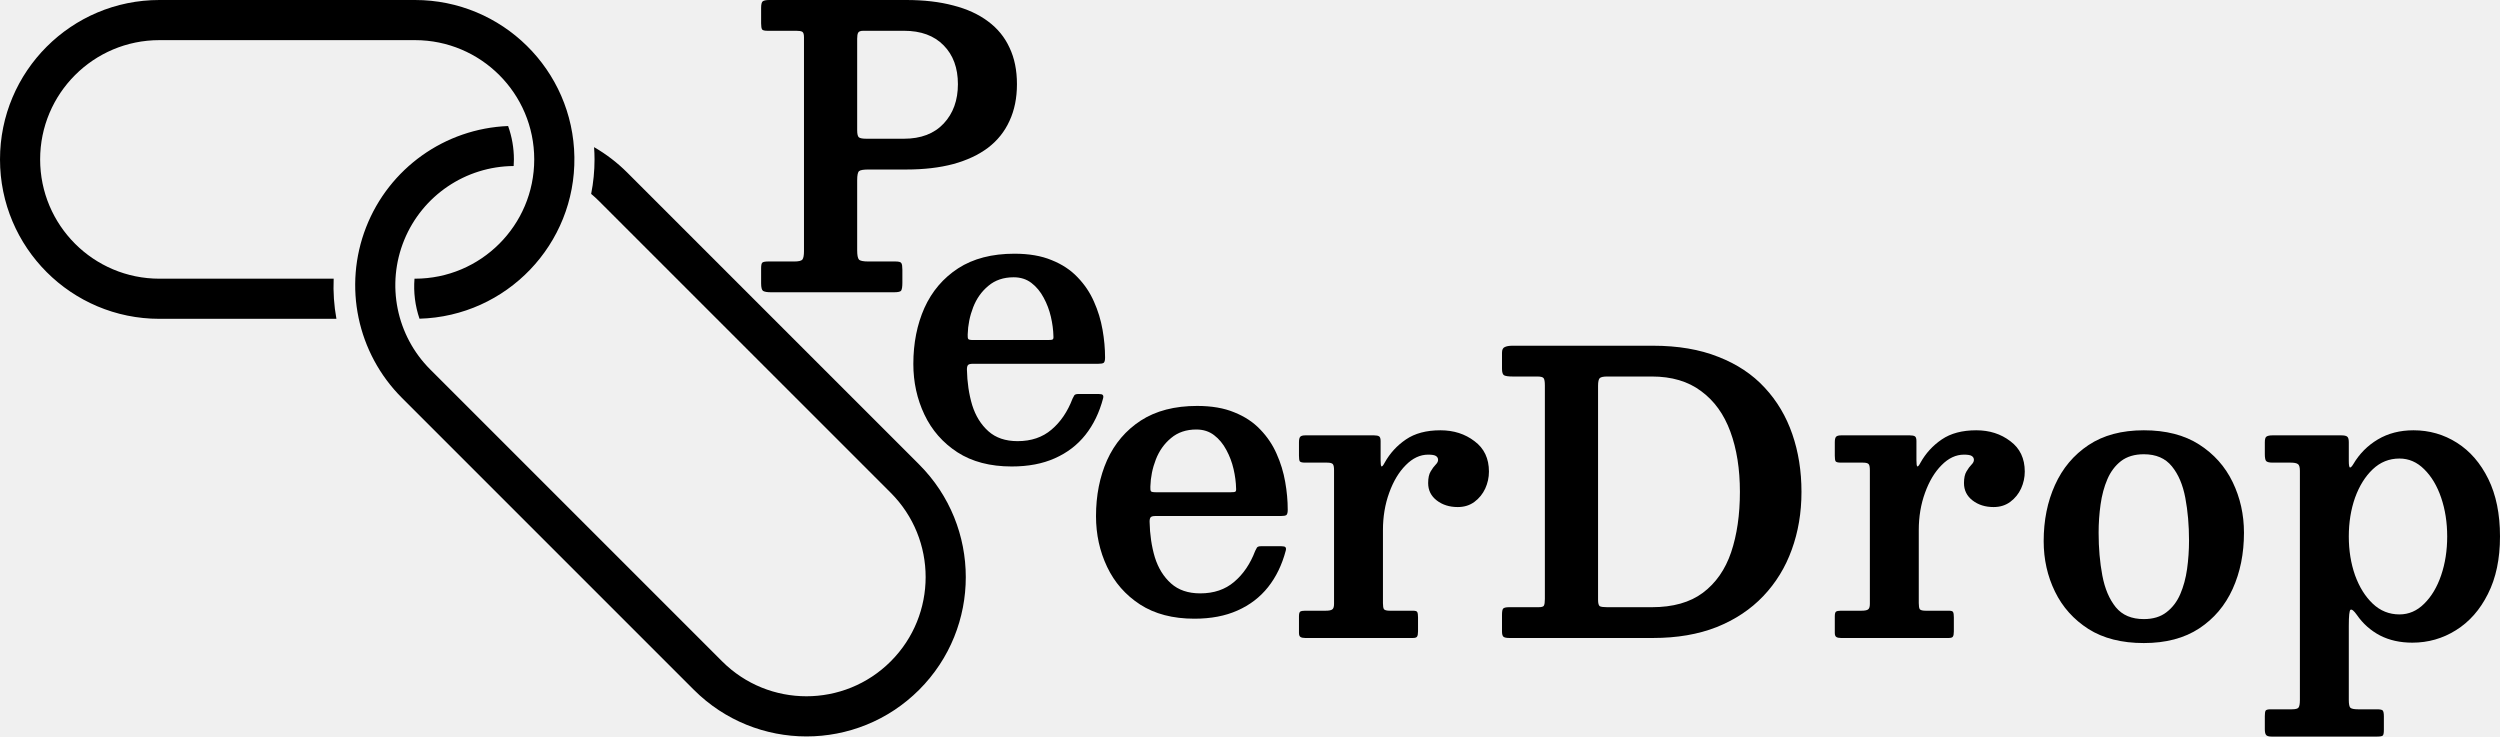
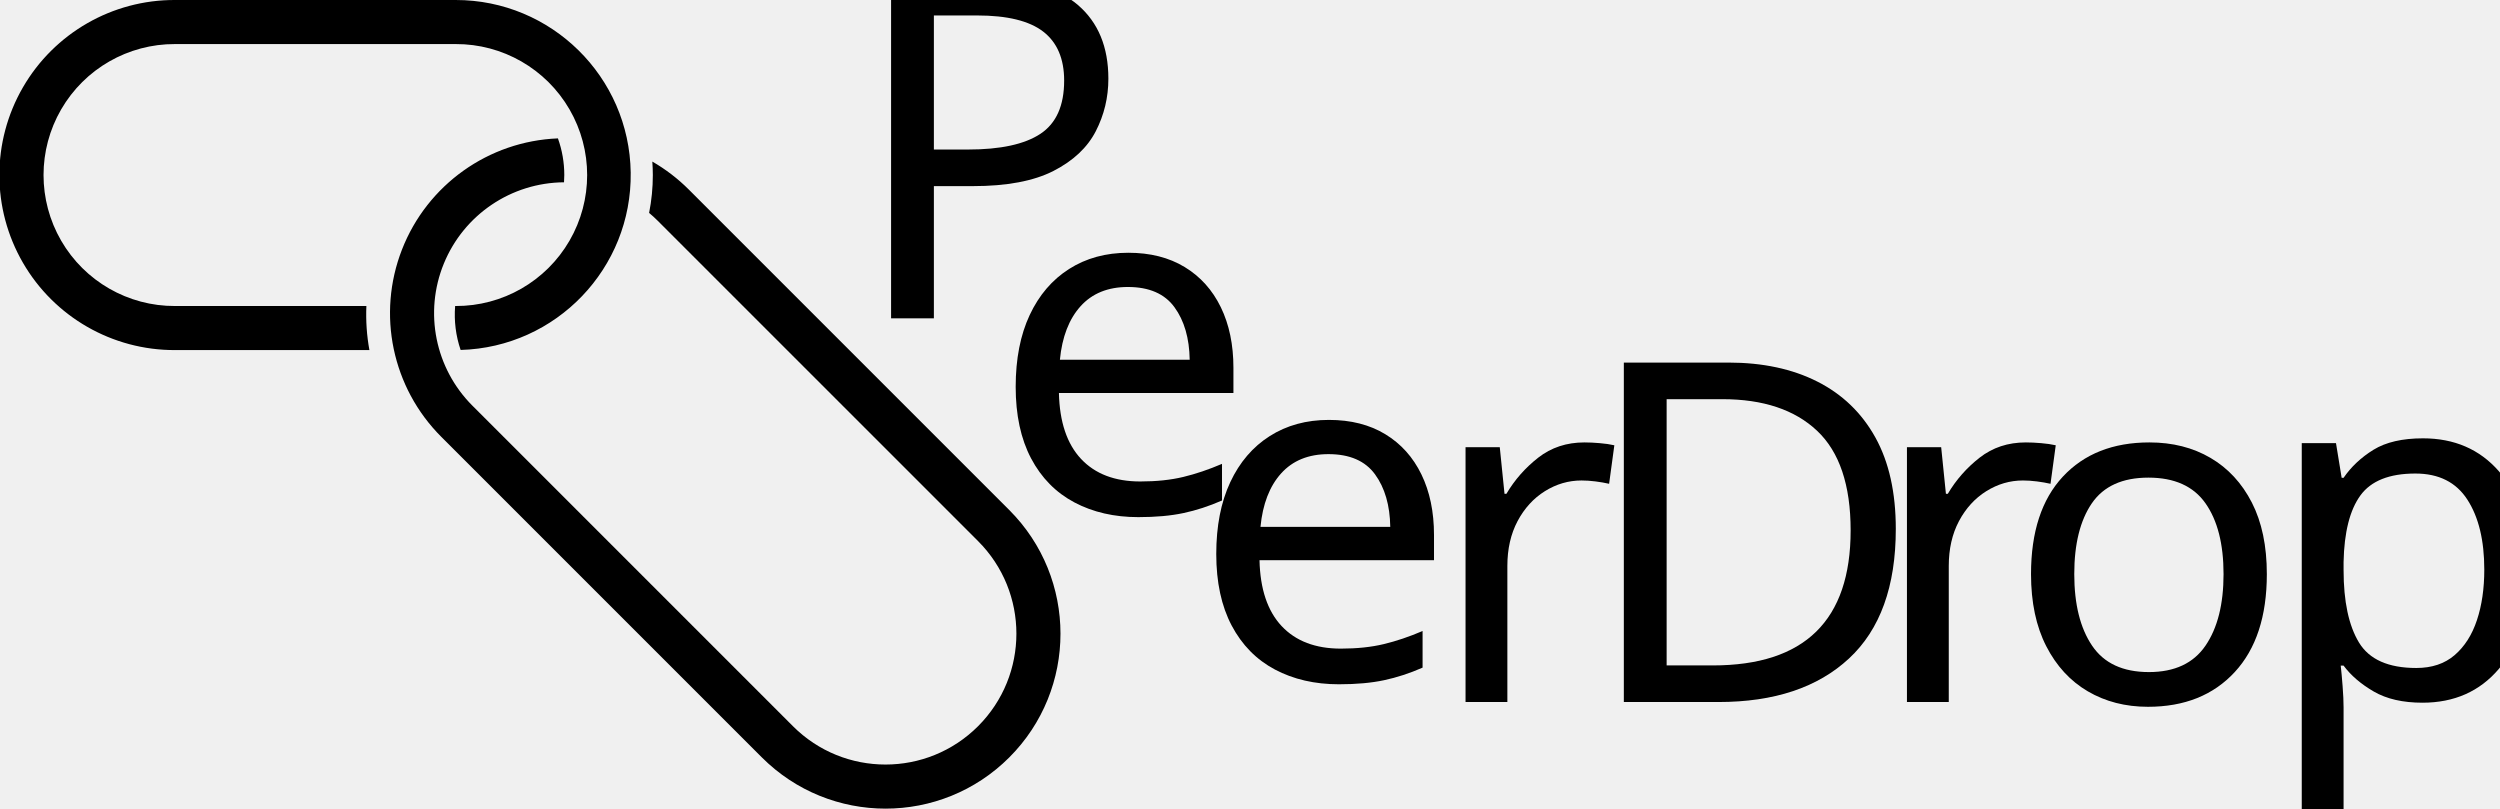
- <svg xmlns="http://www.w3.org/2000/svg" width="1231.744" height="362.912" viewBox="0 0 1231.744 362.912" version="1.1" id="svg1">
+ <svg xmlns="http://www.w3.org/2000/svg" width="1121.758" height="362.869" viewBox="0 0 1121.758 362.869" version="1.1" id="svg1">
  <defs id="defs1">
    <style id="style1">
      .cls-1 {
        fill-rule: evenodd;
        fill: #FFFFFF;
      }
    </style>
  </defs>
-   <path id="outline_upper_merged_" data-name="outline upper (merged)" class="cls-1" d="m 206.684,157.027 a 48.932,48.932 0 0 1 -2.462,-19.717 h 0.227 a 58.767,58.767 0 1 0 0,-117.535 H 78.543 a 58.767,58.767 0 1 0 0,117.535 h 85.857 a 88.981,88.981 0 0 0 1.355,19.773 h -87.213 a 78.541,78.541 0 1 1 0,-157.083 h 125.906 A 78.529,78.529 0 0 1 206.684,157.027 Z m 246.178,182.831 a 78.518,78.518 0 0 1 -111.041,-0.033 l -143.785,-143.785 a 78.473,78.473 0 0 1 52.307,-133.948 48.647,48.647 0 0 1 2.857,16.452 c 0,1.095 -0.049,2.178 -0.12,3.254 a 58.716,58.716 0 0 0 -41.07,100.269 l 143.79,143.785 a 58.732,58.732 0 1 0 83.06,-83.06 L 295.07,99.007 c -1.228,-1.228 -2.5,-2.377 -3.811,-3.474 a 87.21,87.21 0 0 0 1.668,-16.992 c 0,-2.033 -0.093,-4.044 -0.228,-6.043 a 78.643,78.643 0 0 1 16.345,12.533 l 143.785,143.785 a 78.518,78.518 0 0 1 0.033,111.042 z" style="fill:#000000;fill-opacity:1" />
-   <path d="m 392.28,15.168 q 2.208,0 2.976,0.48 0.864,0.48 0.864,2.688 V 123.744 q 0,3.072 -0.768,4.128 -0.768,0.96 -4.032,0.96 h -12.864 q -2.208,0 -2.88,0.576 -0.576,0.576 -0.576,2.784 v 7.392 q 0,3.072 0.96,3.744 1.056,0.672 4.032,0.672 h 60.48 q 3.072,0 3.552,-0.864 0.576,-0.96 0.576,-3.936 v -6.24 q 0,-2.496 -0.48,-3.264 -0.384,-0.864 -2.88,-0.864 h -13.44 q -3.744,0 -4.608,-0.96 -0.864,-0.96 -0.864,-4.608 V 88.8 q 0,-3.744 0.96,-4.512 0.96,-0.768 4.608,-0.768 h 18.624 q 13.056,0 23.136,-2.688 10.176,-2.784 17.184,-8.064 7.008,-5.376 10.56,-13.248 3.648,-7.872 3.648,-18.048 0,-10.272 -3.648,-17.952 -3.552,-7.776 -10.56,-12.96 -7.008,-5.28 -17.184,-7.872 Q 459.576,5.6864448e-6 446.52,5.6864448e-6 h -67.488 q -2.4,0 -3.264,0.672 -0.768,0.672 -0.768,3.264 v 7.584 q 0,2.208 0.48,2.976 0.48,0.672 2.688,0.672 z m 34.656,53.184 q -2.88,0 -3.744,-0.672 -0.864,-0.672 -0.864,-3.552 v -45.12 q 0,-2.016 0.48,-2.88 0.48,-0.96 2.592,-0.96 h 19.968 q 12.576,0 19.584,7.2 7.008,7.104 7.008,19.104 0,11.904 -7.008,19.392 -7.008,7.488 -19.584,7.488 z" id="text21" style="font-weight:600;font-size:192px;line-height:0;font-family:Besley;-inkscape-font-specification:'Besley Semi-Bold';stroke-width:3.1;fill:#000000;fill-opacity:1" aria-label="P" />
-   <path d="m 450,179.336 q 0,13.44 5.472,24.96 5.472,11.52 16.224,18.528 10.848,7.008 26.784,7.008 12.192,0 21.216,-4.032 9.12,-4.032 15.072,-11.52 5.952,-7.488 8.736,-18.048 0.288,-1.152 -0.192,-1.632 -0.384,-0.48 -2.016,-0.48 h -9.984 q -1.536,0 -2.016,0.672 -0.384,0.576 -0.864,1.632 -3.648,9.6 -10.368,15.264 -6.624,5.664 -16.704,5.664 -8.928,0 -14.4,-4.896 -5.472,-4.896 -7.968,-12.864 -2.4,-8.064 -2.592,-17.568 0,-1.632 0.576,-2.208 0.576,-0.576 2.304,-0.576 h 61.824 q 2.016,0 2.688,-0.48 0.672,-0.576 0.672,-2.592 0,-6.624 -1.248,-13.728 -1.248,-7.2 -4.224,-13.824 -2.88,-6.624 -8.064,-12 -5.088,-5.376 -12.768,-8.448 -7.584,-3.168 -18.336,-3.168 -16.608,0 -27.744,7.2 -11.04,7.2 -16.608,19.488 -5.472,12.288 -5.472,27.648 z m 29.472,-11.808 q -2.016,0 -2.4,-0.48 -0.384,-0.576 -0.288,-2.304 0.192,-6.912 2.688,-13.344 2.496,-6.432 7.488,-10.56 4.992,-4.224 12.48,-4.224 5.088,0 8.736,2.784 3.648,2.784 6.048,7.296 2.4,4.416 3.552,9.408 1.152,4.992 1.248,9.6 0.096,1.248 -0.384,1.536 -0.384,0.288 -2.304,0.288 z" id="text20" style="font-weight:600;font-size:192px;line-height:0;font-family:Besley;-inkscape-font-specification:'Besley Semi-Bold';stroke-width:3.1;fill:#000000;fill-opacity:1" aria-label="e" />
-   <path d="m 540,254.336 q 0,13.44 5.472,24.96 5.472,11.52 16.224,18.528 10.848,7.008 26.784,7.008 12.192,0 21.216,-4.032 9.12,-4.032 15.072,-11.52 5.952,-7.488 8.736,-18.048 0.288,-1.152 -0.192,-1.632 -0.384,-0.48 -2.016,-0.48 h -9.984 q -1.536,0 -2.016,0.672 -0.384,0.576 -0.864,1.632 -3.648,9.6 -10.368,15.264 -6.624,5.664 -16.704,5.664 -8.928,0 -14.4,-4.896 -5.472,-4.896 -7.968,-12.864 -2.4,-8.064 -2.592,-17.568 0,-1.632 0.576,-2.208 0.576,-0.576 2.304,-0.576 h 61.824 q 2.016,0 2.688,-0.48 0.672,-0.576 0.672,-2.592 0,-6.624 -1.248,-13.728 -1.248,-7.2 -4.224,-13.824 -2.88,-6.624 -8.064,-12 -5.088,-5.376 -12.768,-8.448 -7.584,-3.168 -18.336,-3.168 -16.608,0 -27.744,7.2 -11.04,7.2 -16.608,19.488 -5.472,12.288 -5.472,27.648 z m 29.472,-11.808 q -2.016,0 -2.4,-0.48 -0.384,-0.576 -0.288,-2.304 0.192,-6.912 2.688,-13.344 2.496,-6.432 7.488,-10.56 4.992,-4.224 12.48,-4.224 5.088,0 8.736,2.784 3.648,2.784 6.048,7.296 2.4,4.416 3.552,9.408 1.152,4.992 1.248,9.6 0.096,1.248 -0.384,1.536 -0.384,0.288 -2.304,0.288 z" id="text19" style="font-weight:600;font-size:192px;line-height:0;font-family:Besley;-inkscape-font-specification:'Besley Semi-Bold';stroke-width:3.1;fill:#000000;fill-opacity:1" aria-label="e" />
-   <path d="m 657.28,231.68 v 65.856 q 0,2.208 -0.96,2.784 -0.864,0.576 -3.168,0.576 h -10.176 q -1.728,0 -2.4,0.48 -0.576,0.48 -0.576,2.304 v 8.16 q 0,1.536 0.768,2.016 0.768,0.48 2.304,0.48 h 52.992 q 1.728,0 2.112,-0.672 0.48,-0.672 0.48,-2.592 v -6.912 q 0,-1.92 -0.384,-2.592 -0.288,-0.672 -2.112,-0.672 h -11.424 q -2.304,0 -2.88,-0.768 -0.48,-0.768 -0.48,-2.976 v -36 q 0,-9.888 3.072,-18.336 3.072,-8.544 8.16,-13.632 5.088,-5.184 11.04,-5.184 2.88,0 3.84,0.672 1.056,0.672 1.056,1.92 0,1.152 -1.248,2.4 -1.152,1.152 -2.4,3.264 -1.248,2.016 -1.248,5.76 0,5.28 4.224,8.544 4.224,3.264 10.368,3.264 4.8,0 8.256,-2.592 3.456,-2.592 5.28,-6.528 1.824,-4.032 1.824,-8.352 0,-9.696 -7.104,-14.976 -7.008,-5.376 -16.8,-5.376 -10.368,0 -16.992,4.512 -6.624,4.512 -10.464,11.424 -1.152,2.208 -1.632,1.824 -0.384,-0.384 -0.384,-3.072 v -9.408 q 0,-1.824 -0.768,-2.304 -0.768,-0.48 -2.496,-0.48 h -33.792 q -2.016,0 -2.592,0.768 -0.576,0.672 -0.576,2.688 v 6.528 q 0,2.112 0.384,2.784 0.48,0.672 2.592,0.672 h 10.848 q 2.304,0 2.88,0.768 0.576,0.672 0.576,2.976 z" id="text18" style="font-weight:600;font-size:192px;line-height:0;font-family:Besley;-inkscape-font-specification:'Besley Semi-Bold';stroke-width:3.1;fill:#000000;fill-opacity:1" aria-label="r" />
-   <path d="m 740.032,311.072 q 0,2.112 0.768,2.688 0.768,0.576 2.88,0.576 h 70.752 q 17.76,0 31.392,-5.376 13.632,-5.472 22.944,-15.264 9.312,-9.792 14.016,-22.848 4.8,-13.152 4.8,-28.512 0,-15.36 -4.512,-28.416 -4.512,-13.152 -13.632,-22.944 -9.024,-9.792 -22.848,-15.168 -13.728,-5.472 -32.16,-5.472 h -69.216 q -2.496,0 -3.84,0.672 -1.344,0.576 -1.344,2.784 v 7.872 q 0,2.688 1.056,3.264 1.152,0.576 4.128,0.576 h 12.192 q 2.592,0 3.168,0.864 0.576,0.864 0.576,3.552 v 105.216 q 0,2.4 -0.48,3.264 -0.384,0.768 -2.688,0.768 h -14.496 q -2.208,0 -2.88,0.672 -0.576,0.672 -0.576,3.072 z m 51.84,-11.904 q -2.688,0 -3.648,-0.48 -0.864,-0.576 -0.864,-3.168 v -105.408 q 0,-3.072 0.864,-3.84 0.864,-0.768 3.744,-0.768 h 21.888 q 14.688,0 24.288,7.2 9.696,7.104 14.4,19.968 4.704,12.768 4.704,29.664 0,16.896 -4.32,29.76 -4.32,12.768 -13.92,19.968 -9.504,7.104 -25.152,7.104 z" id="text17" style="font-weight:600;font-size:192px;line-height:0;font-family:Besley;-inkscape-font-specification:'Besley Semi-Bold';stroke-width:3.1;fill:#000000;fill-opacity:1" aria-label="D" />
-   <path d="m 921.28,231.68 v 65.856 q 0,2.208 -0.96,2.784 -0.864,0.576 -3.168,0.576 h -10.176 q -1.728,0 -2.4,0.48 -0.576,0.48 -0.576,2.304 v 8.16 q 0,1.536 0.768,2.016 0.768,0.48 2.304,0.48 h 52.992 q 1.728,0 2.112,-0.672 0.48,-0.672 0.48,-2.592 v -6.912 q 0,-1.92 -0.384,-2.592 -0.288,-0.672 -2.112,-0.672 h -11.424 q -2.304,0 -2.88,-0.768 -0.48,-0.768 -0.48,-2.976 v -36 q 0,-9.888 3.072,-18.336 3.072,-8.544 8.16,-13.632 5.088,-5.184 11.04,-5.184 2.88,0 3.84,0.672 1.056,0.672 1.056,1.92 0,1.152 -1.248,2.4 -1.152,1.152 -2.4,3.264 -1.248,2.016 -1.248,5.76 0,5.28 4.224,8.544 4.224,3.264 10.368,3.264 4.8,0 8.256,-2.592 3.456,-2.592 5.28,-6.528 1.824,-4.032 1.824,-8.352 0,-9.696 -7.104,-14.976 -7.008,-5.376 -16.8,-5.376 -10.368,0 -16.992,4.512 -6.624,4.512 -10.464,11.424 -1.152,2.208 -1.632,1.824 -0.384,-0.384 -0.384,-3.072 v -9.408 q 0,-1.824 -0.768,-2.304 -0.768,-0.48 -2.496,-0.48 h -33.792 q -2.016,0 -2.592,0.768 -0.576,0.672 -0.576,2.688 v 6.528 q 0,2.112 0.384,2.784 0.48,0.672 2.592,0.672 h 10.848 q 2.304,0 2.88,0.768 0.576,0.672 0.576,2.976 z" id="text16" style="font-weight:600;font-size:192px;line-height:0;font-family:Besley;-inkscape-font-specification:'Besley Semi-Bold';stroke-width:3.1;fill:#000000;fill-opacity:1" aria-label="r" />
-   <path d="m 1033.984,262.496 q 0,-7.104 0.96,-13.92 0.96,-6.912 3.36,-12.48 2.4,-5.568 6.72,-8.928 4.416,-3.36 11.232,-3.36 9.024,0 13.824,5.952 4.8,5.856 6.624,15.552 1.824,9.696 1.824,21.024 0,7.104 -0.96,14.016 -0.96,6.816 -3.36,12.384 -2.4,5.568 -6.816,8.928 -4.32,3.36 -11.136,3.36 -9.024,0 -13.824,-5.856 -4.8,-5.952 -6.624,-15.648 -1.824,-9.696 -1.824,-21.024 z m -27.072,4.128 q 0,13.44 5.568,24.864 5.568,11.424 16.512,18.432 10.944,6.912 27.264,6.912 16.32,0 27.264,-7.2 10.944,-7.2 16.512,-19.488 5.568,-12.288 5.568,-27.648 0,-13.44 -5.568,-24.96 -5.568,-11.52 -16.512,-18.528 -10.944,-7.008 -27.264,-7.008 -16.32,0 -27.264,7.296 -10.944,7.296 -16.512,19.68 -5.568,12.288 -5.568,27.648 z" id="text15" style="font-weight:600;font-size:192px;line-height:0;font-family:Besley;-inkscape-font-specification:'Besley Semi-Bold';stroke-width:3.1;fill:#000000;fill-opacity:1" aria-label="o" />
-   <path d="m 1157.248,264.32 q 0,-10.368 3.072,-19.104 3.168,-8.736 8.736,-14.016 5.568,-5.28 13.152,-5.28 6.912,0 12.192,5.28 5.376,5.28 8.352,14.016 2.976,8.736 2.976,19.104 0,10.368 -2.976,19.104 -2.976,8.736 -8.352,14.016 -5.28,5.28 -12.192,5.28 -7.584,0 -13.152,-5.28 -5.568,-5.28 -8.736,-14.016 -3.072,-8.736 -3.072,-19.104 z m -41.376,-40.608 q 0,2.496 0.576,3.36 0.672,0.864 3.264,0.864 h 8.832 q 2.592,0 3.552,0.672 1.056,0.576 1.056,3.36 v 112.896 q 0,2.88 -0.672,3.744 -0.576,0.864 -3.36,0.864 h -10.464 q -1.92,0 -2.4,0.672 -0.384,0.672 -0.384,2.688 v 6.432 q 0,2.016 0.576,2.784 0.576,0.864 2.784,0.864 h 51.84 q 2.304,0 2.88,-0.48 0.576,-0.48 0.576,-2.784 v -6.72 q 0,-2.208 -0.576,-2.88 -0.576,-0.576 -2.784,-0.576 h -9.312 q -2.976,0 -3.84,-0.768 -0.768,-0.768 -0.768,-3.84 v -36.48 q 0,-7.584 0.864,-7.968 0.96,-0.48 3.072,2.496 4.512,6.528 11.424,10.176 6.912,3.552 15.936,3.552 11.712,0 21.504,-6.144 9.888,-6.144 15.744,-17.856 5.952,-11.712 5.952,-28.32 0,-16.608 -5.76,-28.32 -5.76,-11.712 -15.456,-17.856 -9.696,-6.144 -21.408,-6.144 -9.984,0 -17.568,4.512 -7.584,4.512 -12.096,12.192 -1.056,1.728 -1.632,1.632 -0.576,-0.192 -0.576,-3.264 v -9.216 q 0,-2.208 -0.864,-2.784 -0.768,-0.576 -2.88,-0.576 h -33.792 q -2.112,0 -2.976,0.576 -0.864,0.48 -0.864,2.88 z" id="text14" style="font-weight:600;font-size:192px;line-height:0;font-family:Besley;-inkscape-font-specification:'Besley Semi-Bold';stroke-width:3.1;fill:#000000;fill-opacity:1" aria-label="p" />
+   <text style="font-size:213.333px;font-family:Coolvetica;-inkscape-font-specification:Coolvetica" x="1014.665" y="313.162" id="text51">p</text>
+   <text style="font-size:213.333px;font-family:Coolvetica;-inkscape-font-specification:Coolvetica" x="899.59" y="315" id="text52">o</text>
+   <text style="font-size:213.333px;font-family:Coolvetica;-inkscape-font-specification:Coolvetica" x="707.933" y="315" id="text54">D</text>
+   <text style="font-size:213.333px;font-family:Coolvetica;-inkscape-font-specification:Coolvetica" x="534.005" y="304.896" id="text56">e</text>
+   <text style="font-size:213.333px;font-family:Coolvetica;-inkscape-font-specification:Coolvetica" x="444.005" y="229.896" id="text57">e</text>
+   <path id="outline_upper_merged_" data-name="outline upper (merged)" class="cls-1" d="m 206.684,157.027 a 48.932,48.932 0 0 1 -2.462,-19.717 h 0.227 a 58.768,58.768 0 1 0 0,-117.535 H 78.543 a 58.768,58.768 0 1 0 0,117.535 H 164.399 a 88.981,88.981 0 0 0 1.355,19.773 H 78.542 a 78.542,78.542 0 1 1 0,-157.083 H 204.447 A 78.529,78.529 0 0 1 206.684,157.027 Z m 246.178,182.831 a 78.518,78.518 0 0 1 -111.041,-0.033 l -143.785,-143.785 a 78.473,78.473 0 0 1 52.307,-133.948 48.647,48.647 0 0 1 2.857,16.452 c 0,1.095 -0.049,2.178 -0.12,3.254 a 58.716,58.716 0 0 0 -41.07,100.269 l 143.79,143.785 a 58.732,58.732 0 1 0 83.06,-83.06 L 295.07,99.007 c -1.228,-1.228 -2.5,-2.377 -3.811,-3.474 a 87.21,87.21 0 0 0 1.668,-16.992 c 0,-2.033 -0.093,-4.044 -0.228,-6.043 a 78.643,78.643 0 0 1 16.345,12.533 l 143.785,143.785 a 78.518,78.518 0 0 1 0.033,111.042 z" style="fill:#000000;fill-opacity:1" />
+   <text xml:space="preserve" style="text-align:start;writing-mode:lr-tb;direction:ltr;text-anchor:start;fill:#000000" x="405.172" y="44.548" id="text1">
+     <tspan id="tspan1" x="405.172" y="44.548" />
+   </text>
+   <text style="font-size:213.333px;font-family:Coolvetica;-inkscape-font-specification:Coolvetica" x="379.144" y="142.827" id="text58">P</text>
+   <text style="font-size:213.333px;font-family:Coolvetica;-inkscape-font-specification:Coolvetica" x="639.453" y="315" id="text55">r</text>
+   <text style="font-size:213.333px;font-family:Coolvetica;-inkscape-font-specification:Coolvetica" x="837.511" y="315" id="text53">r</text>
</svg>
